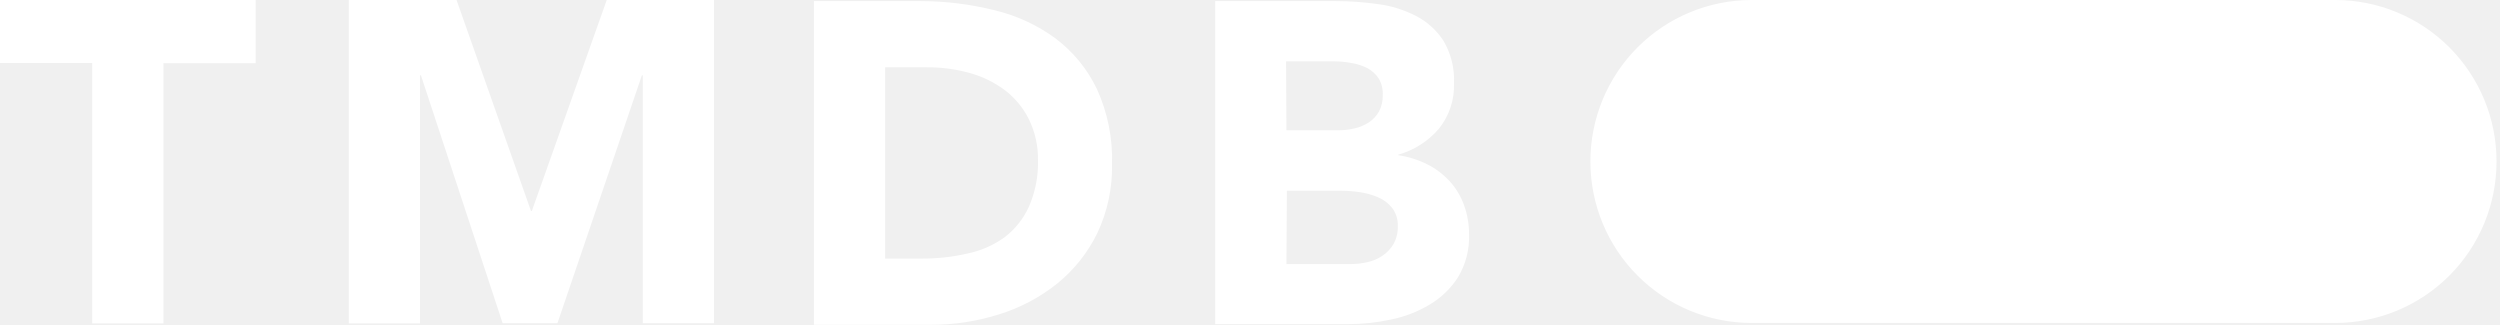
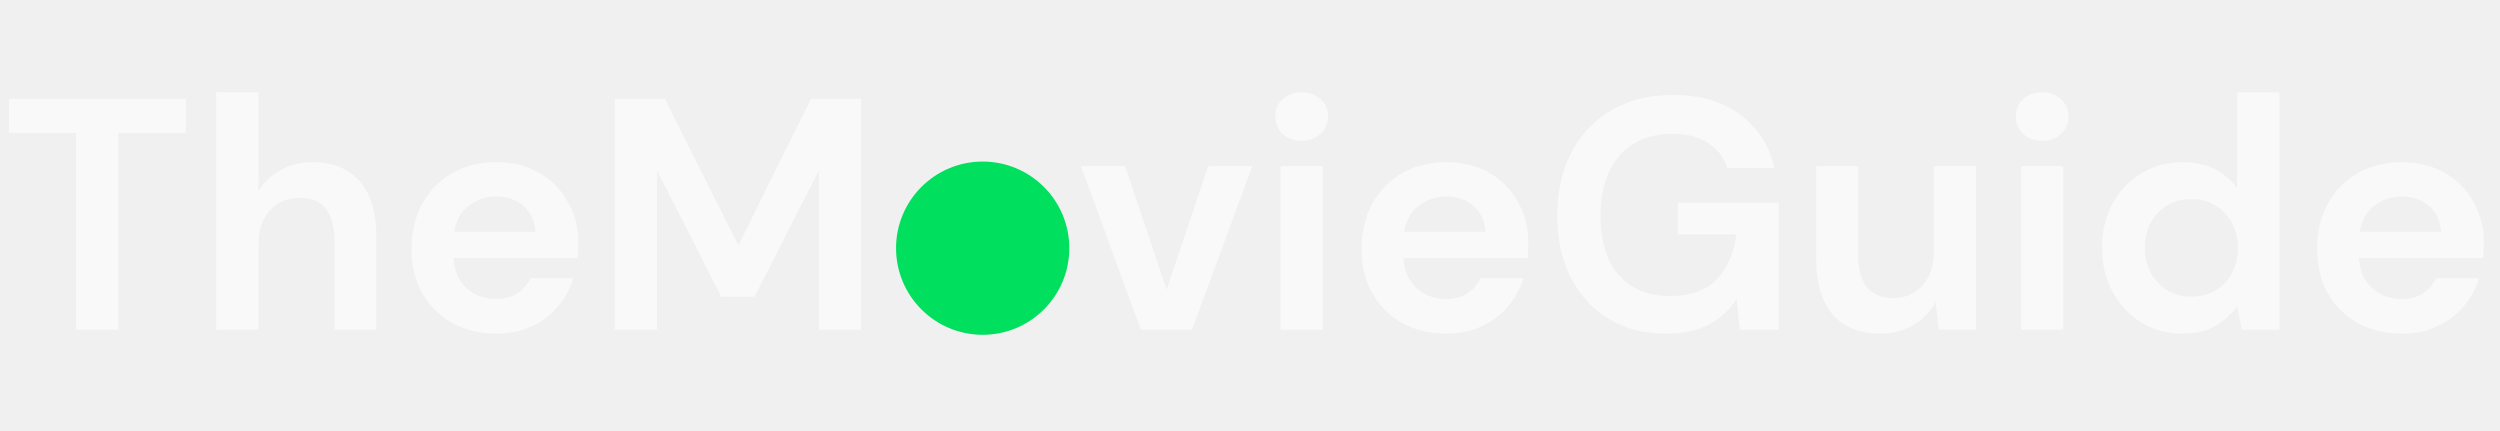
- <svg xmlns="http://www.w3.org/2000/svg" width="185" height="24" viewBox="0 0 185 24" fill="none">
-   <g clip-path="url(#clip0_2_6)">
-     <path d="M129.628 23.899H172.804C174.372 23.899 175.924 23.59 177.373 22.99C178.822 22.39 180.138 21.51 181.246 20.402C182.355 19.293 183.234 17.977 183.834 16.528C184.434 15.08 184.743 13.527 184.743 11.96C184.746 10.39 184.439 8.835 183.84 7.384C183.241 5.933 182.362 4.615 181.254 3.504C180.145 2.393 178.828 1.512 177.378 0.911C175.928 0.309 174.374 -2.26215e-06 172.804 0L129.628 0C128.059 -2.26215e-06 126.505 0.309 125.055 0.911C123.605 1.512 122.288 2.393 121.179 3.504C120.07 4.615 119.191 5.933 118.592 7.384C117.993 8.835 117.687 10.39 117.689 11.96C117.689 15.126 118.947 18.163 121.186 20.402C123.425 22.641 126.462 23.899 129.628 23.899ZM6.824 23.932H12.095V4.676H18.919V0H0V4.662H6.824V23.932ZM25.811 23.932H31.081V5.574H31.149L37.196 23.919H41.25L47.5 5.574H47.568V23.919H52.838V0H44.899L39.358 15.608H39.291L33.784 0H25.811V23.932ZM60.23 0.081H68.135C69.976 0.084 71.809 0.311 73.595 0.757C75.221 1.143 76.753 1.85 78.101 2.838C79.405 3.818 80.455 5.097 81.162 6.568C81.962 8.314 82.348 10.222 82.29 12.142C82.327 13.911 81.952 15.664 81.196 17.264C80.492 18.703 79.482 19.971 78.237 20.98C76.962 22.002 75.507 22.774 73.946 23.257C72.296 23.78 70.575 24.043 68.845 24.034H60.23V0.081ZM65.5 19.135H68.203C69.339 19.143 70.473 19.018 71.581 18.764C72.57 18.563 73.504 18.155 74.324 17.568C75.107 16.975 75.729 16.197 76.135 15.304C76.61 14.223 76.84 13.052 76.811 11.872C76.831 10.814 76.599 9.768 76.135 8.818C75.714 7.976 75.106 7.241 74.358 6.669C73.581 6.092 72.704 5.663 71.77 5.405C70.741 5.118 69.677 4.974 68.608 4.98H65.5V19.135ZM89.926 0.081H98.845C99.891 0.082 100.937 0.156 101.973 0.304C102.956 0.431 103.909 0.729 104.791 1.182C105.614 1.61 106.312 2.243 106.818 3.02C107.378 3.969 107.648 5.061 107.595 6.162C107.641 7.388 107.24 8.589 106.466 9.541C105.677 10.455 104.636 11.118 103.473 11.446V11.486C104.221 11.593 104.947 11.822 105.622 12.162C106.245 12.475 106.806 12.899 107.277 13.412C107.744 13.927 108.105 14.528 108.338 15.182C108.589 15.875 108.715 16.608 108.709 17.345C108.75 18.455 108.468 19.553 107.899 20.507C107.369 21.337 106.651 22.031 105.804 22.534C104.914 23.068 103.938 23.445 102.919 23.649C101.869 23.874 100.797 23.987 99.723 23.986H89.926V0.081ZM95.196 9.642H99.013C99.418 9.644 99.822 9.599 100.216 9.507C100.593 9.425 100.952 9.276 101.277 9.068C101.594 8.863 101.856 8.585 102.041 8.257C102.238 7.883 102.336 7.464 102.324 7.041C102.346 6.611 102.243 6.183 102.027 5.811C101.817 5.492 101.532 5.229 101.196 5.047C100.819 4.858 100.416 4.728 100 4.662C99.588 4.583 99.17 4.542 98.75 4.541H95.169L95.196 9.642ZM95.196 19.541H99.926C100.342 19.542 100.756 19.496 101.162 19.405C101.566 19.323 101.949 19.162 102.291 18.932C102.631 18.707 102.916 18.407 103.122 18.054C103.344 17.651 103.453 17.196 103.439 16.736C103.457 16.252 103.309 15.775 103.02 15.385C102.737 15.034 102.37 14.76 101.953 14.588C101.52 14.408 101.066 14.283 100.601 14.216C100.142 14.151 99.68 14.117 99.216 14.115H95.23L95.196 19.541Z" fill="white" />
-   </g>
-   <defs>
-     <clipPath id="clip0_2_6">
-       <rect width="184.743" height="24" fill="white" />
-     </clipPath>
-   </defs>
+ <svg xmlns="http://www.w3.org/2000/svg" width="273" height="47" viewBox="0 0 273 47" fill="none">
+   <path d="M8.316 36V14.508H0.972V10.8H20.304V14.508H12.924V36H8.316ZM23.61 36V10.08H28.218V20.88C28.817 19.896 29.622 19.128 30.63 18.576C31.662 18 32.837 17.712 34.157 17.712C36.365 17.712 38.069 18.408 39.27 19.8C40.493 21.192 41.105 23.232 41.105 25.92V36H36.533V26.352C36.533 24.816 36.221 23.64 35.597 22.824C34.998 22.008 34.038 21.6 32.718 21.6C31.422 21.6 30.341 22.056 29.477 22.968C28.637 23.88 28.218 25.152 28.218 26.784V36H23.61ZM54.188 36.432C52.388 36.432 50.792 36.048 49.4 35.28C48.008 34.512 46.916 33.432 46.124 32.04C45.332 30.648 44.936 29.04 44.936 27.216C44.936 25.368 45.32 23.724 46.088 22.284C46.88 20.844 47.96 19.728 49.328 18.936C50.72 18.12 52.352 17.712 54.224 17.712C55.976 17.712 57.524 18.096 58.868 18.864C60.212 19.632 61.256 20.688 62 22.032C62.768 23.352 63.152 24.828 63.152 26.46C63.152 26.724 63.14 27 63.116 27.288C63.116 27.576 63.104 27.876 63.08 28.188H49.508C49.604 29.58 50.084 30.672 50.948 31.464C51.836 32.256 52.904 32.652 54.152 32.652C55.088 32.652 55.868 32.448 56.492 32.04C57.14 31.608 57.62 31.056 57.932 30.384H62.612C62.276 31.512 61.712 32.544 60.92 33.48C60.152 34.392 59.192 35.112 58.04 35.64C56.912 36.168 55.628 36.432 54.188 36.432ZM54.224 21.456C53.096 21.456 52.1 21.78 51.236 22.428C50.372 23.052 49.82 24.012 49.58 25.308H58.472C58.4 24.132 57.968 23.196 57.176 22.5C56.384 21.804 55.4 21.456 54.224 21.456ZM67.135 36V10.8H72.608L80.635 26.784L88.555 10.8H94.028V36H89.419V18.612L82.4 32.4H78.763L71.743 18.612V36H67.135ZM107.377 36.432C105.649 36.432 104.089 36.036 102.697 35.244C101.329 34.452 100.237 33.36 99.421 31.968C98.629 30.552 98.233 28.92 98.233 27.072C98.233 25.224 98.641 23.604 99.457 22.212C100.273 20.796 101.365 19.692 102.733 18.9C104.125 18.108 105.685 17.712 107.413 17.712C109.117 17.712 110.653 18.108 112.021 18.9C113.413 19.692 114.505 20.796 115.297 22.212C116.113 23.604 116.521 25.224 116.521 27.072C116.521 28.92 116.113 30.552 115.297 31.968C114.505 33.36 113.413 34.452 112.021 35.244C110.629 36.036 109.081 36.432 107.377 36.432ZM107.377 32.436C108.577 32.436 109.621 31.992 110.509 31.104C111.397 30.192 111.841 28.848 111.841 27.072C111.841 25.296 111.397 23.964 110.509 23.076C109.621 22.164 108.589 21.708 107.413 21.708C106.189 21.708 105.133 22.164 104.245 23.076C103.381 23.964 102.949 25.296 102.949 27.072C102.949 28.848 103.381 30.192 104.245 31.104C105.133 31.992 106.177 32.436 107.377 32.436ZM124.586 36L118.034 18.144H122.858L127.394 31.644L131.93 18.144H136.754L130.166 36H124.586ZM142.144 15.372C141.304 15.372 140.608 15.12 140.056 14.616C139.528 14.112 139.264 13.476 139.264 12.708C139.264 11.94 139.528 11.316 140.056 10.836C140.608 10.332 141.304 10.08 142.144 10.08C142.984 10.08 143.668 10.332 144.196 10.836C144.748 11.316 145.024 11.94 145.024 12.708C145.024 13.476 144.748 14.112 144.196 14.616C143.668 15.12 142.984 15.372 142.144 15.372ZM139.84 36V18.144H144.448V36H139.84ZM157.934 36.432C156.134 36.432 154.538 36.048 153.146 35.28C151.754 34.512 150.662 33.432 149.87 32.04C149.078 30.648 148.682 29.04 148.682 27.216C148.682 25.368 149.066 23.724 149.834 22.284C150.626 20.844 151.706 19.728 153.074 18.936C154.466 18.12 156.098 17.712 157.97 17.712C159.722 17.712 161.27 18.096 162.614 18.864C163.958 19.632 165.002 20.688 165.746 22.032C166.514 23.352 166.898 24.828 166.898 26.46C166.898 26.724 166.886 27 166.862 27.288C166.862 27.576 166.85 27.876 166.826 28.188H153.254C153.35 29.58 153.83 30.672 154.694 31.464C155.582 32.256 156.65 32.652 157.898 32.652C158.834 32.652 159.614 32.448 160.238 32.04C160.886 31.608 161.366 31.056 161.678 30.384H166.358C166.022 31.512 165.458 32.544 164.666 33.48C163.898 34.392 162.938 35.112 161.786 35.64C160.658 36.168 159.374 36.432 157.934 36.432ZM157.97 21.456C156.842 21.456 155.846 21.78 154.982 22.428C154.118 23.052 153.566 24.012 153.326 25.308H162.218C162.146 24.132 161.714 23.196 160.922 22.5C160.13 21.804 159.146 21.456 157.97 21.456ZM181.898 36.432C179.522 36.432 177.446 35.892 175.67 34.812C173.894 33.732 172.514 32.232 171.53 30.312C170.546 28.368 170.054 26.112 170.054 23.544C170.054 20.952 170.558 18.672 171.566 16.704C172.598 14.712 174.05 13.164 175.922 12.06C177.818 10.932 180.062 10.368 182.654 10.368C185.606 10.368 188.054 11.076 189.998 12.492C191.942 13.908 193.202 15.864 193.778 18.36H188.63C188.246 17.184 187.55 16.272 186.542 15.624C185.534 14.952 184.238 14.616 182.654 14.616C180.134 14.616 178.19 15.42 176.822 17.028C175.454 18.612 174.77 20.796 174.77 23.58C174.77 26.364 175.442 28.524 176.786 30.06C178.154 31.572 180.002 32.328 182.33 32.328C184.61 32.328 186.326 31.716 187.478 30.492C188.654 29.244 189.362 27.612 189.602 25.596H183.23V22.14H194.246V36H189.998L189.638 32.688C188.822 33.888 187.802 34.812 186.578 35.46C185.354 36.108 183.794 36.432 181.898 36.432ZM205.313 36.432C203.081 36.432 201.353 35.736 200.129 34.344C198.929 32.952 198.329 30.912 198.329 28.224V18.144H202.901V27.792C202.901 29.328 203.213 30.504 203.837 31.32C204.461 32.136 205.445 32.544 206.789 32.544C208.061 32.544 209.105 32.088 209.921 31.176C210.761 30.264 211.181 28.992 211.181 27.36V18.144H215.789V36H211.721L211.361 32.976C210.809 34.032 210.005 34.872 208.949 35.496C207.917 36.12 206.705 36.432 205.313 36.432ZM223.004 15.372C222.164 15.372 221.468 15.12 220.916 14.616C220.388 14.112 220.124 13.476 220.124 12.708C220.124 11.94 220.388 11.316 220.916 10.836C221.468 10.332 222.164 10.08 223.004 10.08C223.844 10.08 224.528 10.332 225.056 10.836C225.608 11.316 225.884 11.94 225.884 12.708C225.884 13.476 225.608 14.112 225.056 14.616C224.528 15.12 223.844 15.372 223.004 15.372ZM220.7 36V18.144H225.308V36H220.7ZM238.325 36.432C236.645 36.432 235.145 36.024 233.825 35.208C232.505 34.392 231.461 33.276 230.693 31.86C229.925 30.444 229.541 28.836 229.541 27.036C229.541 25.236 229.925 23.64 230.693 22.248C231.461 20.832 232.505 19.728 233.825 18.936C235.145 18.12 236.645 17.712 238.325 17.712C239.669 17.712 240.845 17.964 241.853 18.468C242.861 18.972 243.677 19.68 244.301 20.592V10.08H248.909V36H244.805L244.301 33.444C243.725 34.236 242.957 34.932 241.997 35.532C241.061 36.132 239.837 36.432 238.325 36.432ZM239.297 32.4C240.785 32.4 241.997 31.908 242.933 30.924C243.893 29.916 244.373 28.632 244.373 27.072C244.373 25.512 243.893 24.24 242.933 23.256C241.997 22.248 240.785 21.744 239.297 21.744C237.833 21.744 236.621 22.236 235.661 23.22C234.701 24.204 234.221 25.476 234.221 27.036C234.221 28.596 234.701 29.88 235.661 30.888C236.621 31.896 237.833 32.4 239.297 32.4ZM262.278 36.432C260.478 36.432 258.882 36.048 257.49 35.28C256.098 34.512 255.006 33.432 254.214 32.04C253.422 30.648 253.026 29.04 253.026 27.216C253.026 25.368 253.41 23.724 254.178 22.284C254.97 20.844 256.05 19.728 257.418 18.936C258.81 18.12 260.442 17.712 262.314 17.712C264.066 17.712 265.614 18.096 266.958 18.864C268.302 19.632 269.346 20.688 270.09 22.032C270.858 23.352 271.242 24.828 271.242 26.46C271.242 26.724 271.23 27 271.206 27.288C271.206 27.576 271.194 27.876 271.17 28.188H257.598C257.694 29.58 258.174 30.672 259.038 31.464C259.926 32.256 260.994 32.652 262.242 32.652C263.178 32.652 263.958 32.448 264.582 32.04C265.23 31.608 265.71 31.056 266.022 30.384H270.702C270.366 31.512 269.802 32.544 269.01 33.48C268.242 34.392 267.282 35.112 266.13 35.64C265.002 36.168 263.718 36.432 262.278 36.432ZM262.314 21.456C261.186 21.456 260.19 21.78 259.326 22.428C258.462 23.052 257.91 24.012 257.67 25.308H266.562C266.49 24.132 266.058 23.196 265.266 22.5C264.474 21.804 263.49 21.456 262.314 21.456Z" fill="#F9F9F9" />
+   <circle cx="107.308" cy="27.101" r="9.459" fill="#00DF5E" />
</svg>
